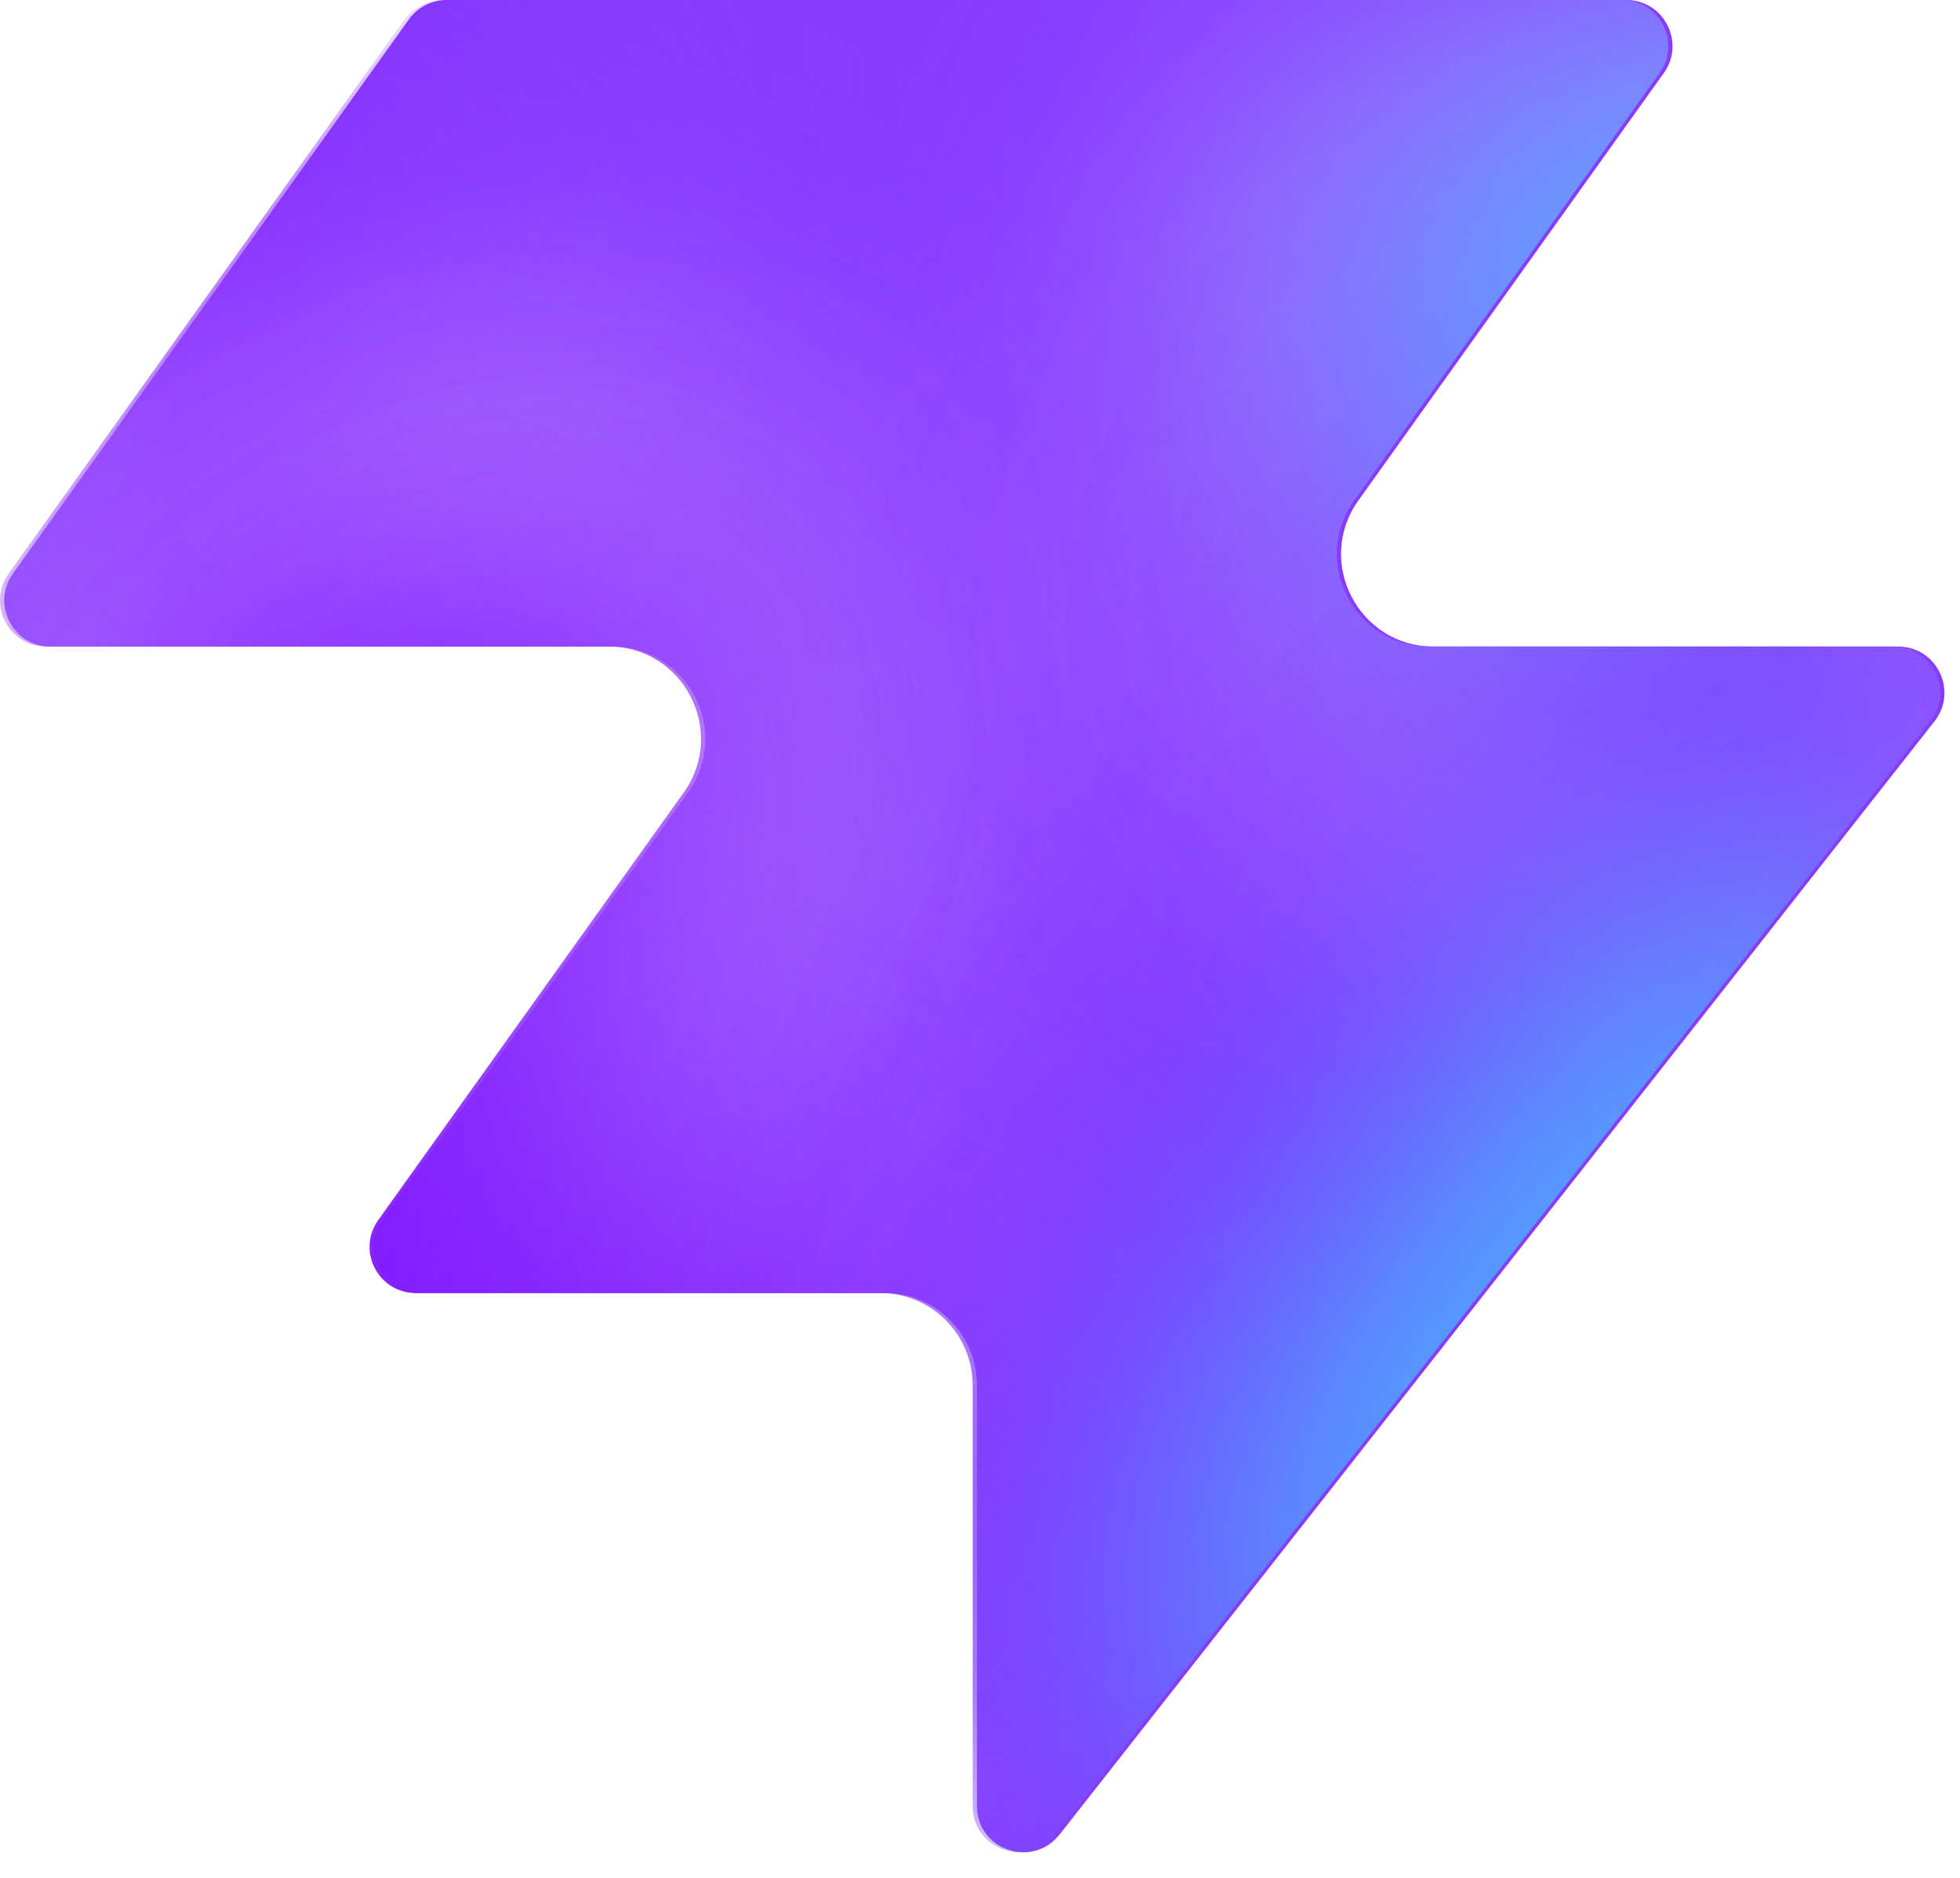
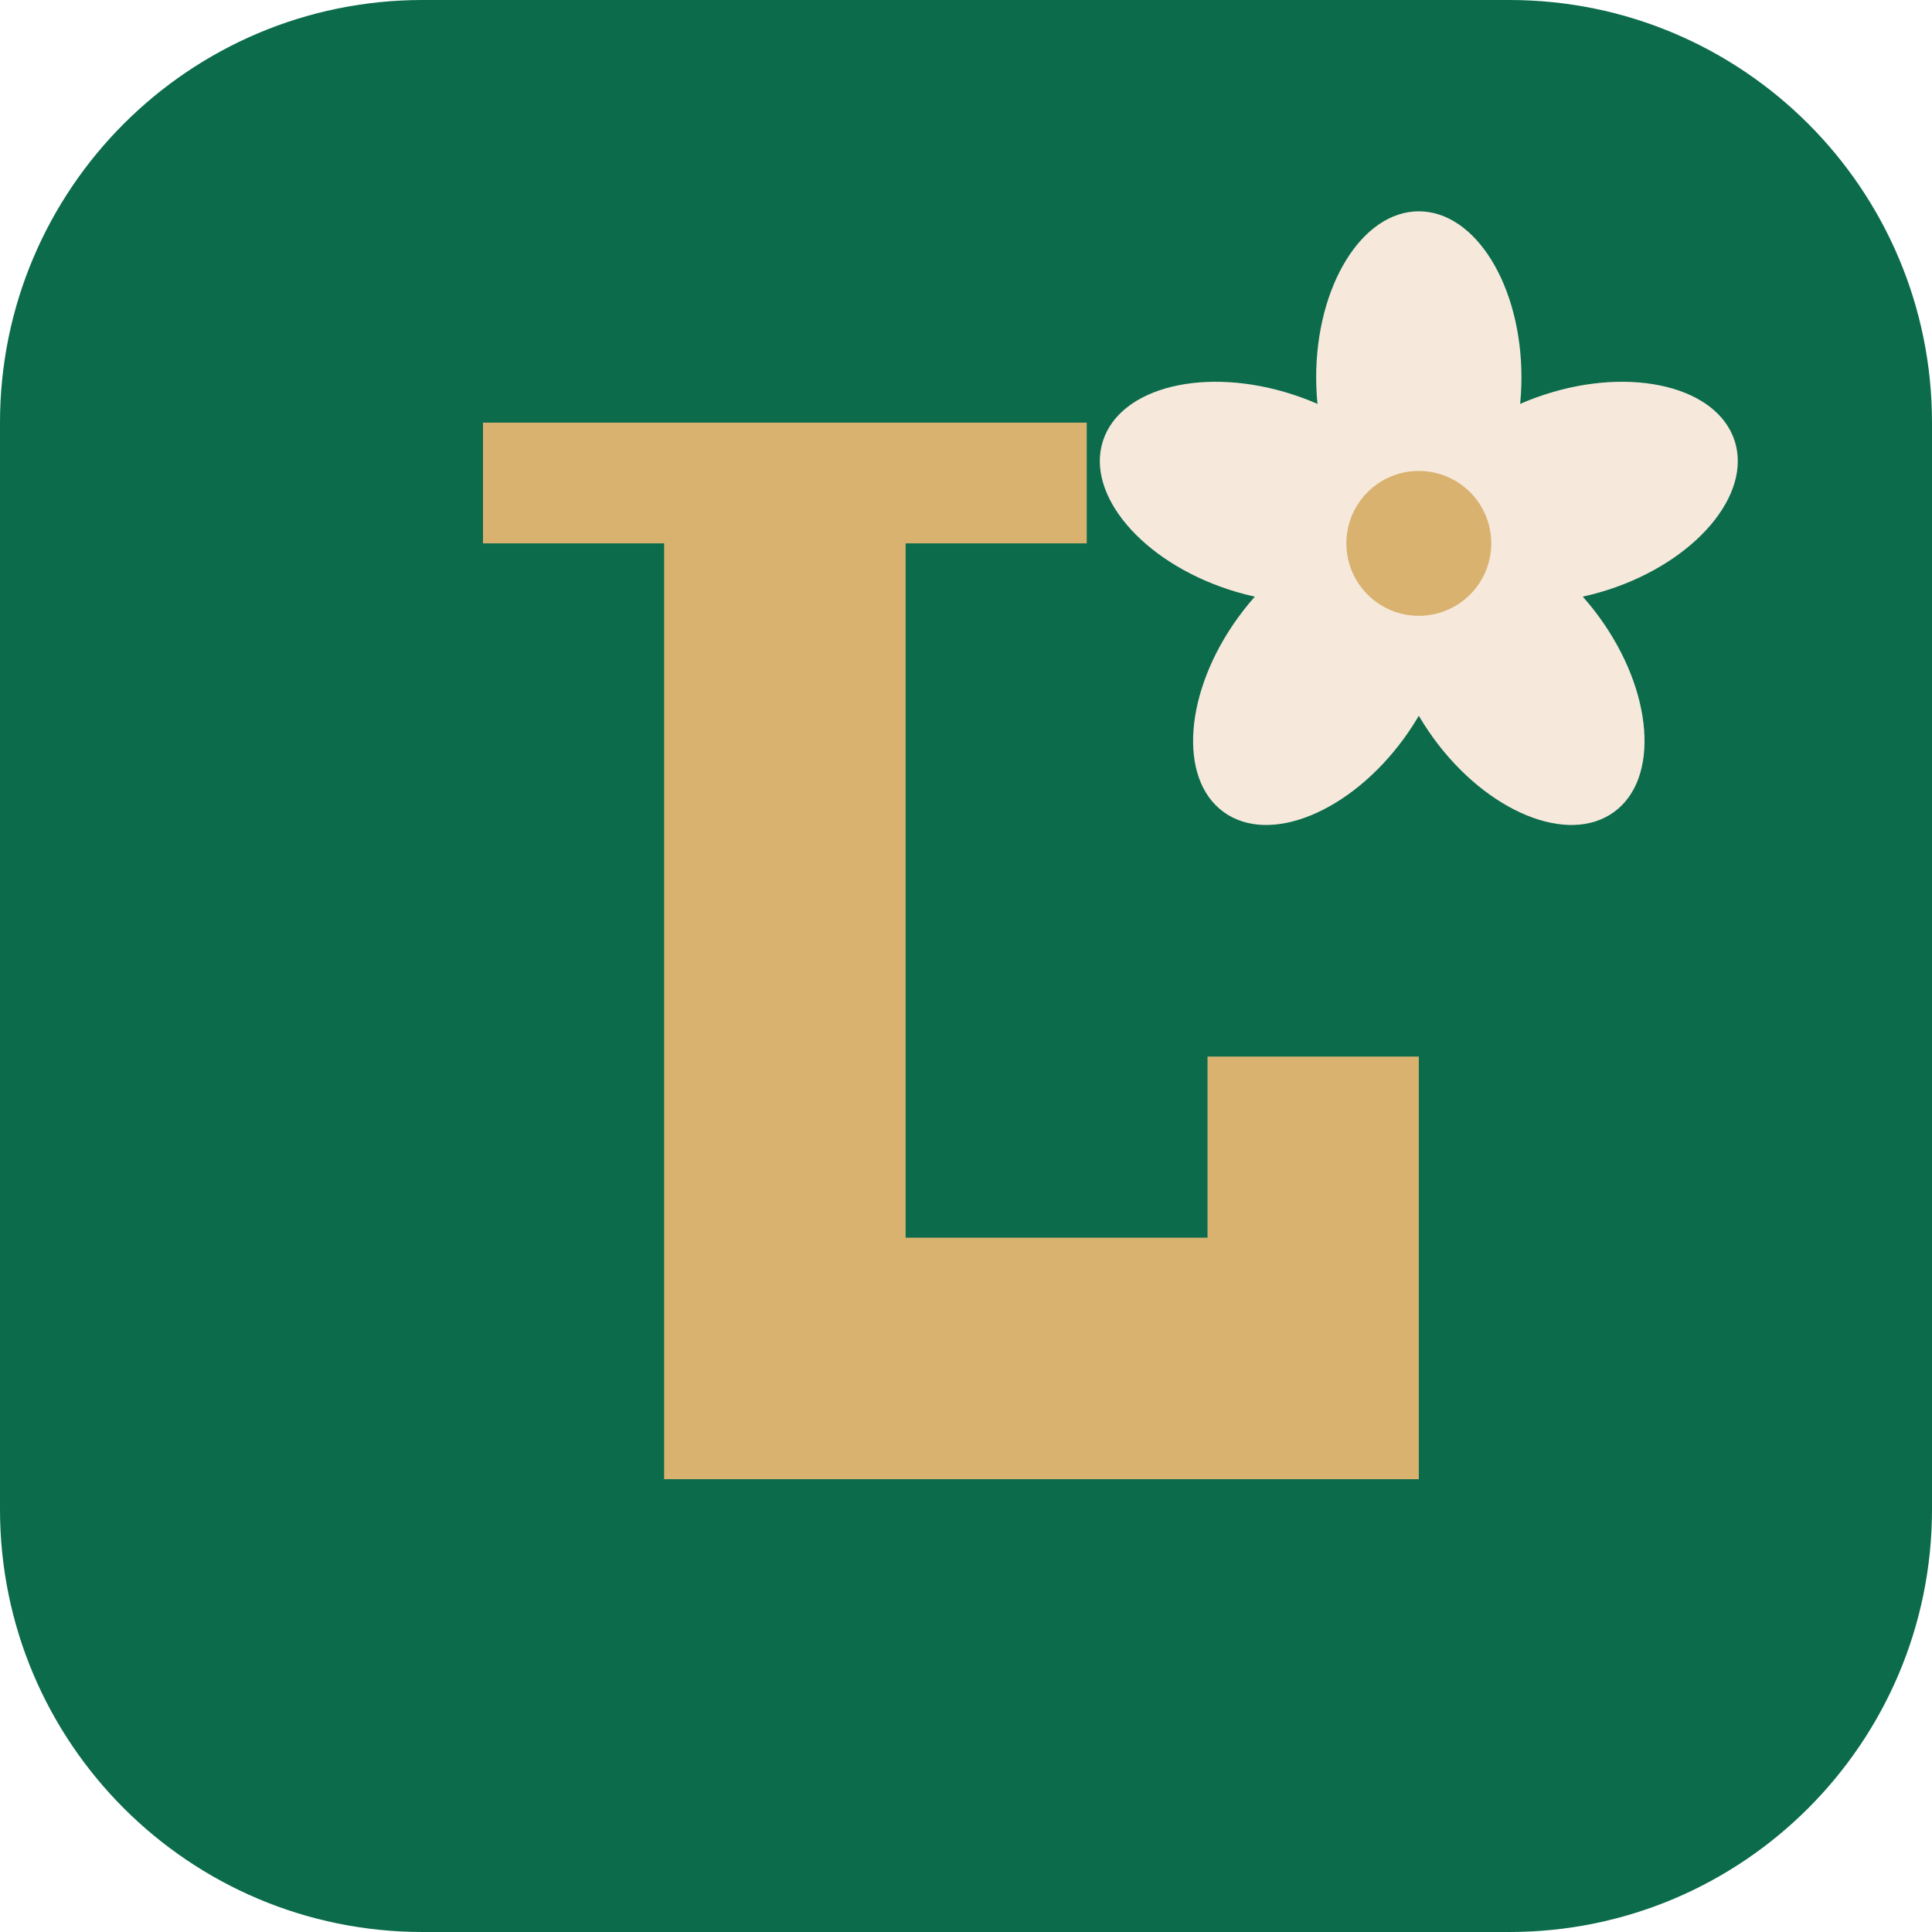
- <svg xmlns="http://www.w3.org/2000/svg" width="48" height="46" fill="none" viewBox="0 0 48 46">
-   <path fill="#863bff" d="M25.946 44.938c-.664.845-2.021.375-2.021-.698V33.937a2.26 2.26 0 0 0-2.262-2.262H10.287c-.92 0-1.456-1.04-.92-1.788l7.48-10.471c1.07-1.497 0-3.578-1.842-3.578H1.237c-.92 0-1.456-1.04-.92-1.788L10.013.474c.214-.297.556-.474.92-.474h28.894c.92 0 1.456 1.04.92 1.788l-7.48 10.471c-1.07 1.498 0 3.579 1.842 3.579h11.377c.943 0 1.473 1.088.89 1.83L25.947 44.94z" style="fill:#863bff;fill:color(display-p3 .525 .23 1);fill-opacity:1" />
-   <mask id="a" width="48" height="46" x="0" y="0" maskUnits="userSpaceOnUse" style="mask-type:alpha">
-     <path fill="#000" d="M25.842 44.938c-.664.844-2.021.375-2.021-.698V33.937a2.26 2.26 0 0 0-2.262-2.262H10.183c-.92 0-1.456-1.04-.92-1.788l7.48-10.471c1.07-1.498 0-3.579-1.842-3.579H1.133c-.92 0-1.456-1.04-.92-1.787L9.91.473c.214-.297.556-.474.92-.474h28.894c.92 0 1.456 1.04.92 1.788l-7.48 10.471c-1.07 1.498 0 3.578 1.842 3.578h11.377c.943 0 1.473 1.088.89 1.832L25.843 44.94z" style="fill:#000;fill-opacity:1" />
-   </mask>
-   <g mask="url(#a)">
-     <g filter="url(#b)">
-       <ellipse cx="5.508" cy="14.704" fill="#ede6ff" rx="5.508" ry="14.704" style="fill:#ede6ff;fill:color(display-p3 .927 .903 1);fill-opacity:1" transform="matrix(.00324 1 1 -.00324 -4.47 31.516)" />
+ <svg xmlns="http://www.w3.org/2000/svg" viewBox="0 0 64 64" width="64" height="64">
+   <rect width="64" height="64" rx="14" fill="#0B6B4B" />
+   <path d="M16 14H36V18H30V41H40V35H47V49H22V18H16Z" fill="#D9B26F" />
+   <g transform="translate(47 18)">
+     <g fill="#F6E9DC">
+       <ellipse cx="0" cy="-5.5" rx="3.4" ry="5.5" />
+       <ellipse cx="0" cy="-5.5" rx="3.4" ry="5.5" transform="rotate(72)" />
+       <ellipse cx="0" cy="-5.5" rx="3.4" ry="5.5" transform="rotate(144)" />
+       <ellipse cx="0" cy="-5.5" rx="3.4" ry="5.5" transform="rotate(216)" />
+       <ellipse cx="0" cy="-5.5" rx="3.4" ry="5.5" transform="rotate(288)" />
    </g>
-     <g filter="url(#c)">
-       <ellipse cx="10.399" cy="29.851" fill="#ede6ff" rx="10.399" ry="29.851" style="fill:#ede6ff;fill:color(display-p3 .927 .903 1);fill-opacity:1" transform="matrix(.00324 1 1 -.00324 -39.328 7.883)" />
-     </g>
-     <g filter="url(#d)">
-       <ellipse cx="5.508" cy="30.487" fill="#7e14ff" rx="5.508" ry="30.487" style="fill:#7e14ff;fill:color(display-p3 .492 .077 1);fill-opacity:1" transform="rotate(89.814 -25.913 -14.639)scale(1 -1)" />
-     </g>
-     <g filter="url(#e)">
-       <ellipse cx="5.508" cy="30.599" fill="#7e14ff" rx="5.508" ry="30.599" style="fill:#7e14ff;fill:color(display-p3 .492 .077 1);fill-opacity:1" transform="rotate(89.814 -32.644 -3.334)scale(1 -1)" />
-     </g>
-     <g filter="url(#f)">
-       <ellipse cx="5.508" cy="30.599" fill="#7e14ff" rx="5.508" ry="30.599" style="fill:#7e14ff;fill:color(display-p3 .492 .077 1);fill-opacity:1" transform="matrix(.00324 1 1 -.00324 -34.34 30.47)" />
-     </g>
-     <g filter="url(#g)">
-       <ellipse cx="14.072" cy="22.078" fill="#ede6ff" rx="14.072" ry="22.078" style="fill:#ede6ff;fill:color(display-p3 .927 .903 1);fill-opacity:1" transform="rotate(93.35 24.506 48.493)scale(-1 1)" />
-     </g>
-     <g filter="url(#h)">
-       <ellipse cx="3.47" cy="21.501" fill="#7e14ff" rx="3.47" ry="21.501" style="fill:#7e14ff;fill:color(display-p3 .492 .077 1);fill-opacity:1" transform="rotate(89.009 28.708 47.59)scale(-1 1)" />
-     </g>
-     <g filter="url(#i)">
-       <ellipse cx="3.47" cy="21.501" fill="#7e14ff" rx="3.47" ry="21.501" style="fill:#7e14ff;fill:color(display-p3 .492 .077 1);fill-opacity:1" transform="rotate(89.009 28.708 47.59)scale(-1 1)" />
-     </g>
-     <g filter="url(#j)">
-       <ellipse cx=".387" cy="8.972" fill="#7e14ff" rx="4.407" ry="29.108" style="fill:#7e14ff;fill:color(display-p3 .492 .077 1);fill-opacity:1" transform="rotate(39.51 .387 8.972)" />
-     </g>
-     <g filter="url(#k)">
-       <ellipse cx="47.523" cy="-6.092" fill="#7e14ff" rx="4.407" ry="29.108" style="fill:#7e14ff;fill:color(display-p3 .492 .077 1);fill-opacity:1" transform="rotate(37.892 47.523 -6.092)" />
-     </g>
-     <g filter="url(#l)">
-       <ellipse cx="41.412" cy="6.333" fill="#47bfff" rx="5.971" ry="9.665" style="fill:#47bfff;fill:color(display-p3 .28 .748 1);fill-opacity:1" transform="rotate(37.892 41.412 6.333)" />
-     </g>
-     <g filter="url(#m)">
-       <ellipse cx="-1.879" cy="38.332" fill="#7e14ff" rx="4.407" ry="29.108" style="fill:#7e14ff;fill:color(display-p3 .492 .077 1);fill-opacity:1" transform="rotate(37.892 -1.88 38.332)" />
-     </g>
-     <g filter="url(#n)">
-       <ellipse cx="-1.879" cy="38.332" fill="#7e14ff" rx="4.407" ry="29.108" style="fill:#7e14ff;fill:color(display-p3 .492 .077 1);fill-opacity:1" transform="rotate(37.892 -1.88 38.332)" />
-     </g>
-     <g filter="url(#o)">
-       <ellipse cx="35.651" cy="29.907" fill="#7e14ff" rx="4.407" ry="29.108" style="fill:#7e14ff;fill:color(display-p3 .492 .077 1);fill-opacity:1" transform="rotate(37.892 35.651 29.907)" />
-     </g>
-     <g filter="url(#p)">
-       <ellipse cx="38.418" cy="32.4" fill="#47bfff" rx="5.971" ry="15.297" style="fill:#47bfff;fill:color(display-p3 .28 .748 1);fill-opacity:1" transform="rotate(37.892 38.418 32.4)" />
-     </g>
+     <circle r="2.4" fill="#D9B26F" />
  </g>
-   <defs>
-     <filter id="b" width="60.045" height="41.654" x="-19.77" y="16.149" color-interpolation-filters="sRGB" filterUnits="userSpaceOnUse">
-       <feFlood flood-opacity="0" result="BackgroundImageFix" />
-       <feBlend in="SourceGraphic" in2="BackgroundImageFix" result="shape" />
-       <feGaussianBlur result="effect1_foregroundBlur_2002_17158" stdDeviation="7.659" />
-     </filter>
-     <filter id="c" width="90.34" height="51.437" x="-54.613" y="-7.533" color-interpolation-filters="sRGB" filterUnits="userSpaceOnUse">
-       <feFlood flood-opacity="0" result="BackgroundImageFix" />
-       <feBlend in="SourceGraphic" in2="BackgroundImageFix" result="shape" />
-       <feGaussianBlur result="effect1_foregroundBlur_2002_17158" stdDeviation="7.659" />
-     </filter>
-     <filter id="d" width="79.355" height="29.4" x="-49.64" y="2.03" color-interpolation-filters="sRGB" filterUnits="userSpaceOnUse">
-       <feFlood flood-opacity="0" result="BackgroundImageFix" />
-       <feBlend in="SourceGraphic" in2="BackgroundImageFix" result="shape" />
-       <feGaussianBlur result="effect1_foregroundBlur_2002_17158" stdDeviation="4.596" />
-     </filter>
-     <filter id="e" width="79.579" height="29.4" x="-45.045" y="20.029" color-interpolation-filters="sRGB" filterUnits="userSpaceOnUse">
-       <feFlood flood-opacity="0" result="BackgroundImageFix" />
-       <feBlend in="SourceGraphic" in2="BackgroundImageFix" result="shape" />
-       <feGaussianBlur result="effect1_foregroundBlur_2002_17158" stdDeviation="4.596" />
-     </filter>
-     <filter id="f" width="79.579" height="29.4" x="-43.513" y="21.178" color-interpolation-filters="sRGB" filterUnits="userSpaceOnUse">
-       <feFlood flood-opacity="0" result="BackgroundImageFix" />
-       <feBlend in="SourceGraphic" in2="BackgroundImageFix" result="shape" />
-       <feGaussianBlur result="effect1_foregroundBlur_2002_17158" stdDeviation="4.596" />
-     </filter>
-     <filter id="g" width="74.749" height="58.852" x="15.756" y="-17.901" color-interpolation-filters="sRGB" filterUnits="userSpaceOnUse">
-       <feFlood flood-opacity="0" result="BackgroundImageFix" />
-       <feBlend in="SourceGraphic" in2="BackgroundImageFix" result="shape" />
-       <feGaussianBlur result="effect1_foregroundBlur_2002_17158" stdDeviation="7.659" />
-     </filter>
-     <filter id="h" width="61.377" height="25.362" x="23.548" y="2.284" color-interpolation-filters="sRGB" filterUnits="userSpaceOnUse">
-       <feFlood flood-opacity="0" result="BackgroundImageFix" />
-       <feBlend in="SourceGraphic" in2="BackgroundImageFix" result="shape" />
-       <feGaussianBlur result="effect1_foregroundBlur_2002_17158" stdDeviation="4.596" />
-     </filter>
-     <filter id="i" width="61.377" height="25.362" x="23.548" y="2.284" color-interpolation-filters="sRGB" filterUnits="userSpaceOnUse">
-       <feFlood flood-opacity="0" result="BackgroundImageFix" />
-       <feBlend in="SourceGraphic" in2="BackgroundImageFix" result="shape" />
-       <feGaussianBlur result="effect1_foregroundBlur_2002_17158" stdDeviation="4.596" />
-     </filter>
-     <filter id="j" width="56.045" height="63.649" x="-27.636" y="-22.853" color-interpolation-filters="sRGB" filterUnits="userSpaceOnUse">
-       <feFlood flood-opacity="0" result="BackgroundImageFix" />
-       <feBlend in="SourceGraphic" in2="BackgroundImageFix" result="shape" />
-       <feGaussianBlur result="effect1_foregroundBlur_2002_17158" stdDeviation="4.596" />
-     </filter>
-     <filter id="k" width="54.814" height="64.646" x="20.116" y="-38.415" color-interpolation-filters="sRGB" filterUnits="userSpaceOnUse">
-       <feFlood flood-opacity="0" result="BackgroundImageFix" />
-       <feBlend in="SourceGraphic" in2="BackgroundImageFix" result="shape" />
-       <feGaussianBlur result="effect1_foregroundBlur_2002_17158" stdDeviation="4.596" />
-     </filter>
-     <filter id="l" width="33.541" height="35.313" x="24.641" y="-11.323" color-interpolation-filters="sRGB" filterUnits="userSpaceOnUse">
-       <feFlood flood-opacity="0" result="BackgroundImageFix" />
-       <feBlend in="SourceGraphic" in2="BackgroundImageFix" result="shape" />
-       <feGaussianBlur result="effect1_foregroundBlur_2002_17158" stdDeviation="4.596" />
-     </filter>
-     <filter id="m" width="54.814" height="64.646" x="-29.286" y="6.009" color-interpolation-filters="sRGB" filterUnits="userSpaceOnUse">
-       <feFlood flood-opacity="0" result="BackgroundImageFix" />
-       <feBlend in="SourceGraphic" in2="BackgroundImageFix" result="shape" />
-       <feGaussianBlur result="effect1_foregroundBlur_2002_17158" stdDeviation="4.596" />
-     </filter>
-     <filter id="n" width="54.814" height="64.646" x="-29.286" y="6.009" color-interpolation-filters="sRGB" filterUnits="userSpaceOnUse">
-       <feFlood flood-opacity="0" result="BackgroundImageFix" />
-       <feBlend in="SourceGraphic" in2="BackgroundImageFix" result="shape" />
-       <feGaussianBlur result="effect1_foregroundBlur_2002_17158" stdDeviation="4.596" />
-     </filter>
-     <filter id="o" width="54.814" height="64.646" x="8.244" y="-2.416" color-interpolation-filters="sRGB" filterUnits="userSpaceOnUse">
-       <feFlood flood-opacity="0" result="BackgroundImageFix" />
-       <feBlend in="SourceGraphic" in2="BackgroundImageFix" result="shape" />
-       <feGaussianBlur result="effect1_foregroundBlur_2002_17158" stdDeviation="4.596" />
-     </filter>
-     <filter id="p" width="39.409" height="43.623" x="18.713" y="10.588" color-interpolation-filters="sRGB" filterUnits="userSpaceOnUse">
-       <feFlood flood-opacity="0" result="BackgroundImageFix" />
-       <feBlend in="SourceGraphic" in2="BackgroundImageFix" result="shape" />
-       <feGaussianBlur result="effect1_foregroundBlur_2002_17158" stdDeviation="4.596" />
-     </filter>
-   </defs>
</svg>
